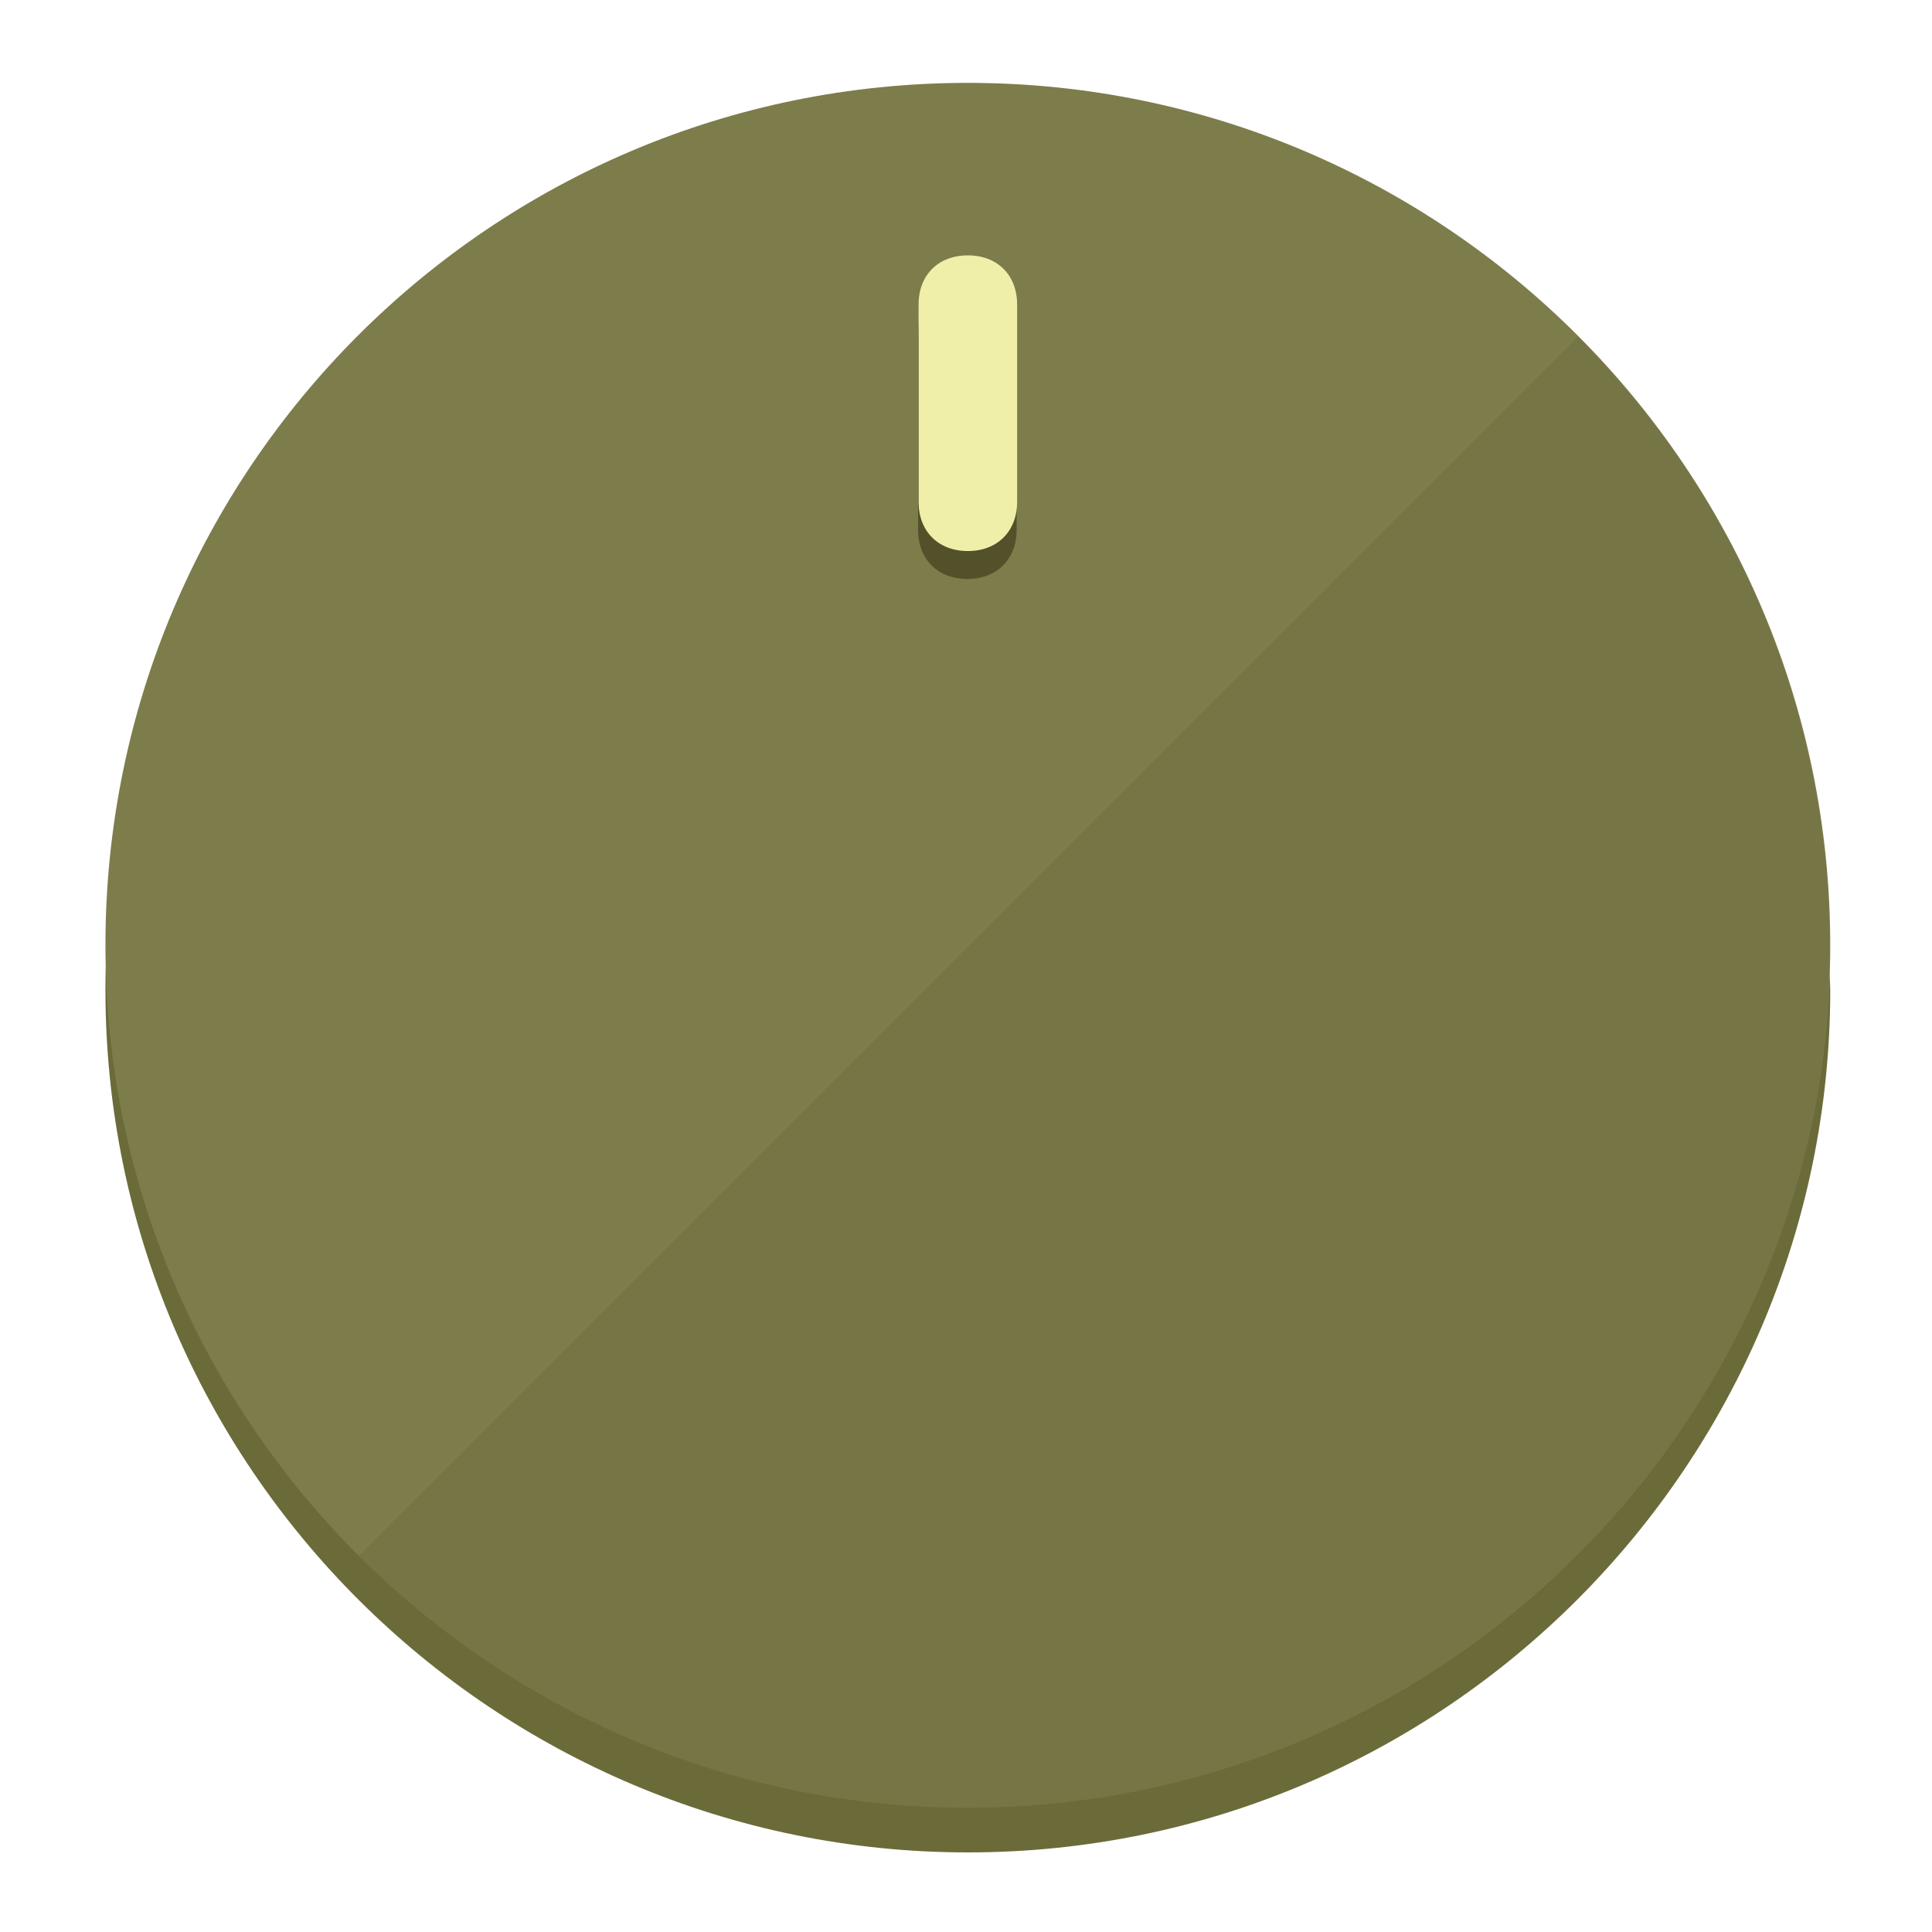
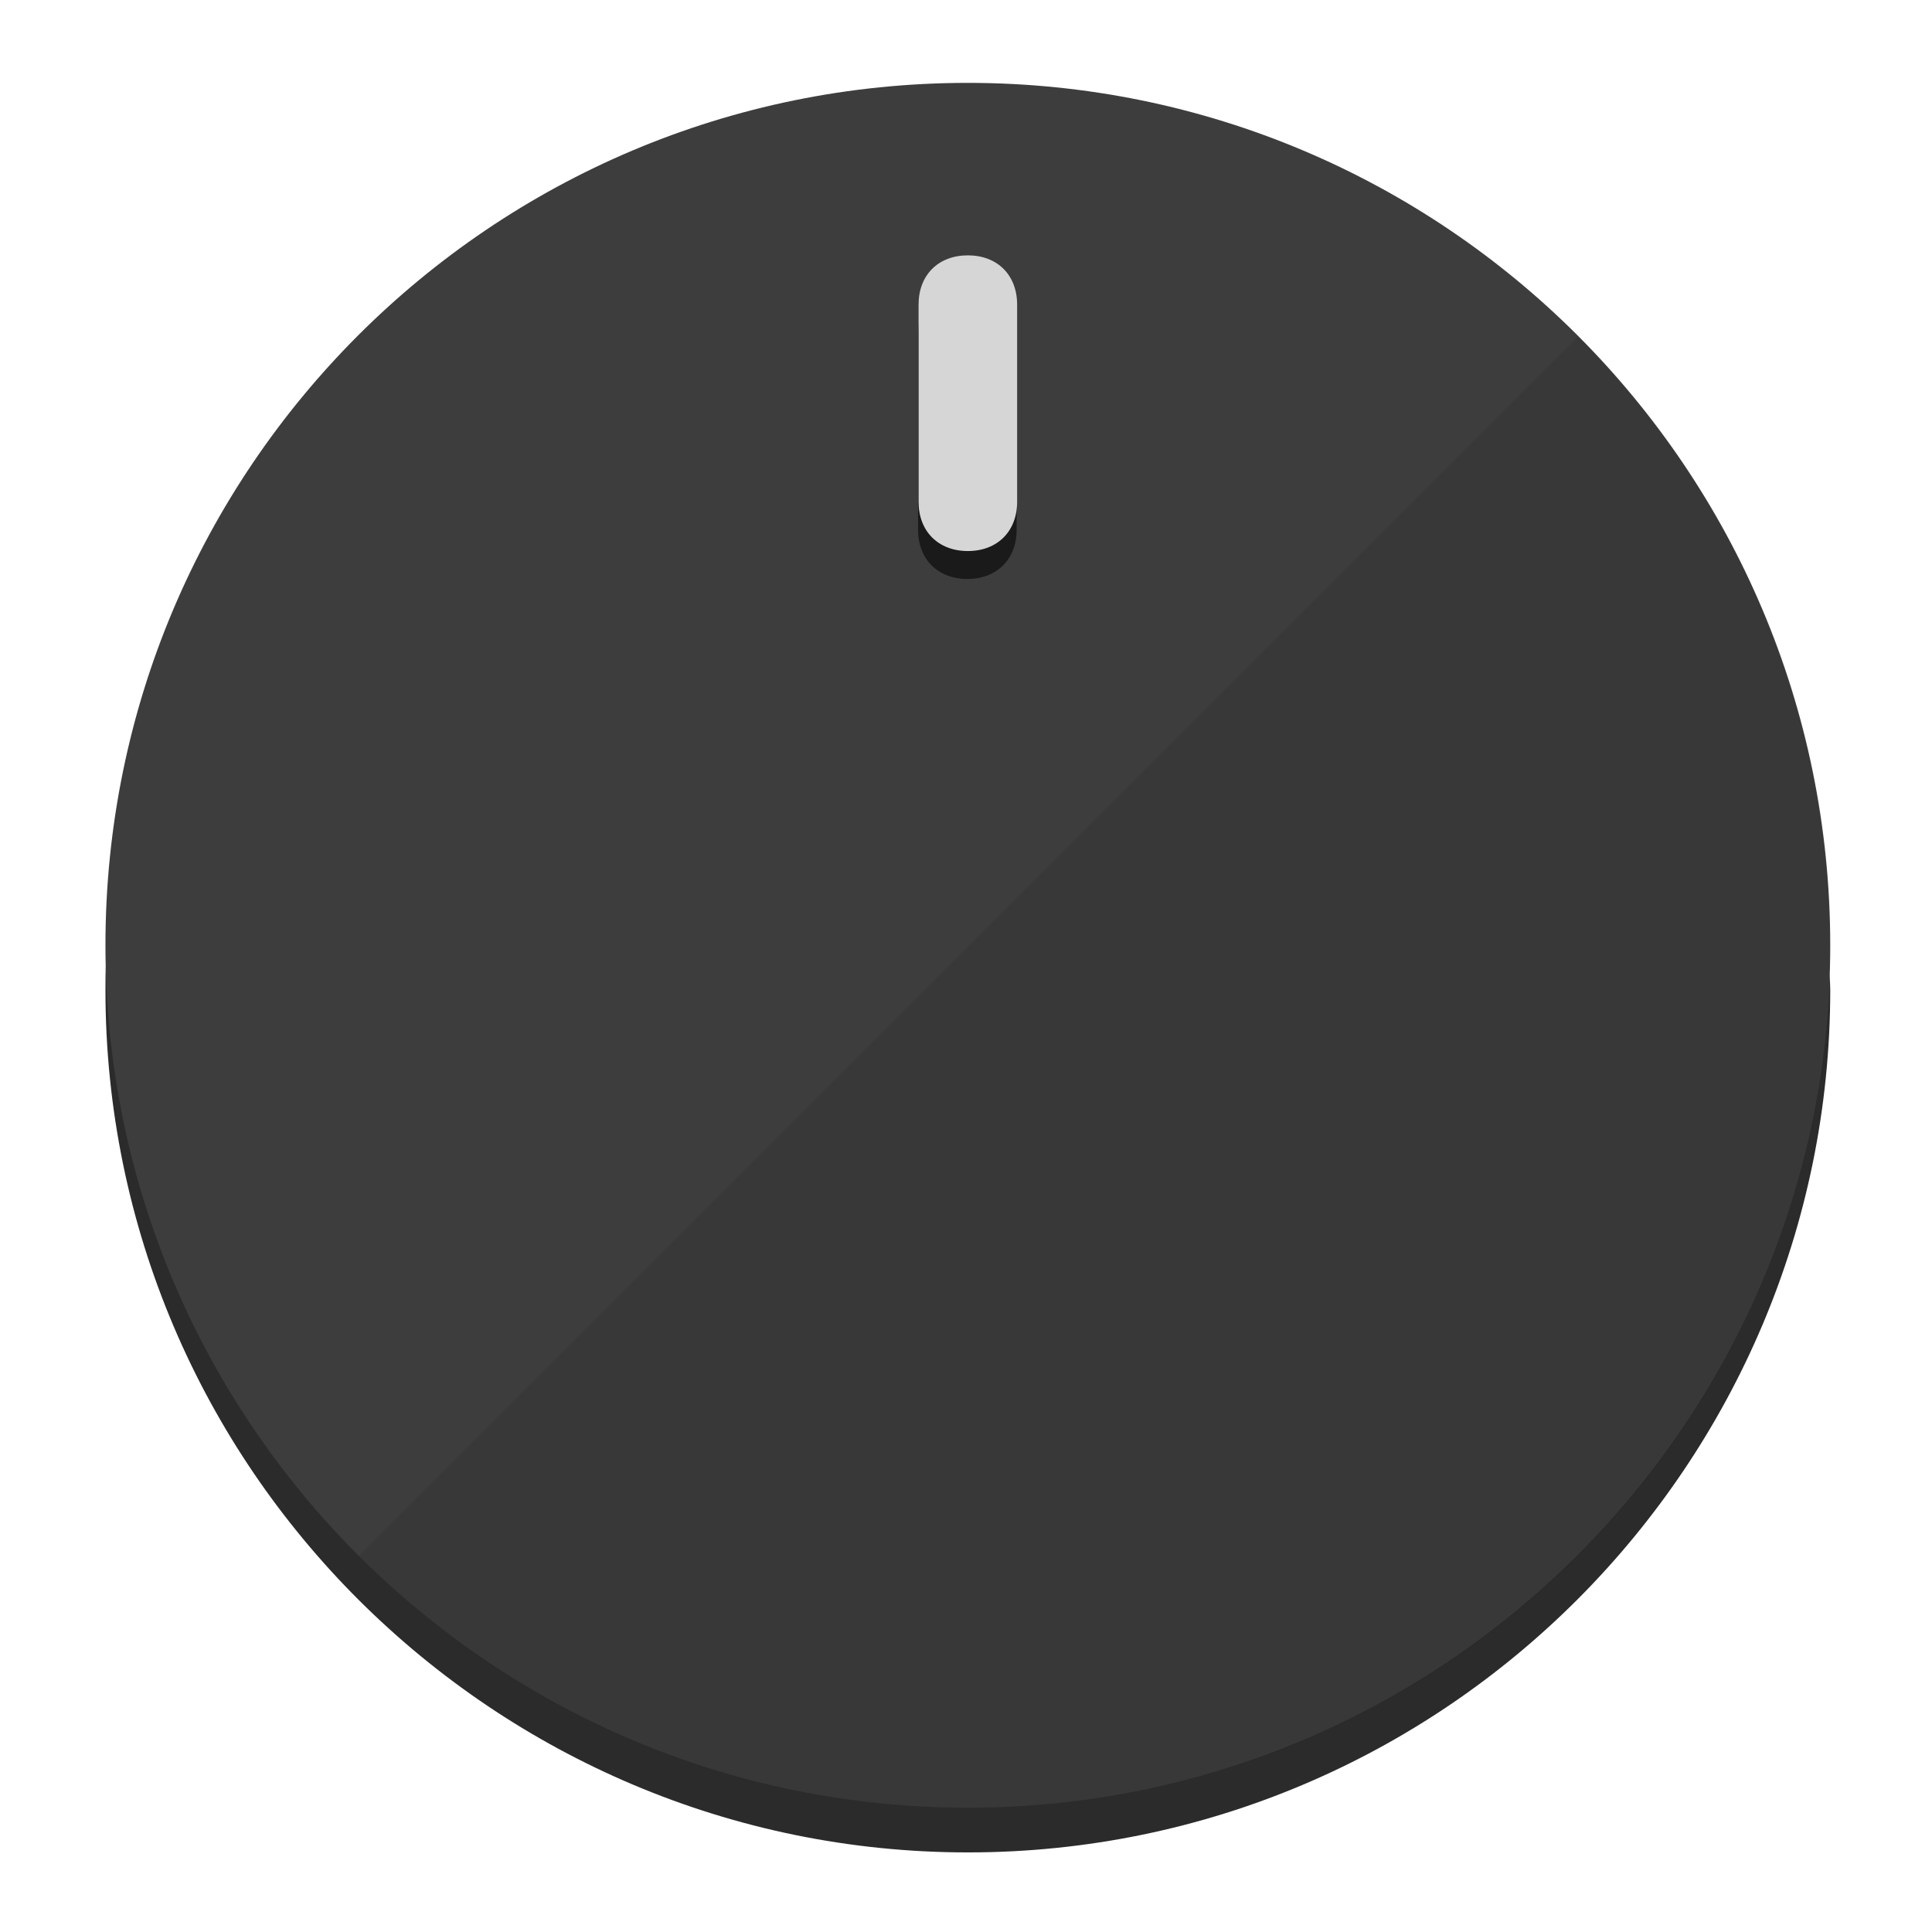
<svg xmlns="http://www.w3.org/2000/svg" height="120px" width="120px" version="1.1" id="Layer_1" viewBox="0 0 496.8 496.8" xml:space="preserve">
  <defs id="defs23" />
  <g id="g3158">
-     <path style="display:inline;fill:#6B6B3A;fill-opacity:1;stroke-width:1.584" d="m 248.875,445.92 c 116.582,0 212.89,-91.238 220.493,-205.286 0,5.069 1.267,8.87 1.267,13.939 0,121.651 -98.842,221.76 -221.76,221.76 -121.651,0 -221.76,-98.842 -221.76,-221.76 0,-5.069 0,-8.87 1.267,-13.939 7.603,114.048 103.91,205.286 220.493,205.286 z" id="path8" />
-     <circle style="display:inline;fill:#7D7C4B;fill-opacity:1;stroke-width:1.584" cx="248.875" cy="243.071" r="221.76" id="circle12" />
-     <path style="display:inline;fill:#525129;fill-opacity:0.154;stroke-width:1.587" d="m 405.744,86.606 c 86.308,86.308 86.308,227.193 0,313.5 -86.308,86.308 -227.193,86.308 -313.5,0" id="path14" />
+     <path style="display:inline;fill:#2B2B2B;fill-opacity:1;stroke-width:1.584" d="m 248.875,445.92 c 116.582,0 212.89,-91.238 220.493,-205.286 0,5.069 1.267,8.87 1.267,13.939 0,121.651 -98.842,221.76 -221.76,221.76 -121.651,0 -221.76,-98.842 -221.76,-221.76 0,-5.069 0,-8.87 1.267,-13.939 7.603,114.048 103.91,205.286 220.493,205.286 z" id="path8" />
+     <circle style="display:inline;fill:#3D3D3D;fill-opacity:1;stroke-width:1.584" cx="248.875" cy="243.071" r="221.76" id="circle12" />
+     <path style="display:inline;fill:#1A1A1A;fill-opacity:0.154;stroke-width:1.587" d="m 405.744,86.606 c 86.308,86.308 86.308,227.193 0,313.5 -86.308,86.308 -227.193,86.308 -313.5,0" id="path14" />
  </g>
  <g id="g3198">
    <circle style="display:none;fill:#000000;fill-opacity:0;stroke-width:1.584" cx="248.467" cy="243.582" r="221.76" id="circle12-3" />
-     <path style="display:inline;fill:#525129;fill-opacity:1;stroke-width:1.584" d="m 261.42,136.204 c 0,7.603 -5.069,12.672 -12.672,12.672 v 0 c -7.603,0 -12.672,-5.069 -12.672,-12.672 l -1e-5,-50.688 c 3e-5,-7.603 5.069,-12.672 12.672,-12.672 v 0 c 7.603,-1.4e-5 12.672,5.069 12.672,12.672 z" id="path3789" />
-     <path style="display:inline;fill:#F0EFAA;stroke-width:1.584" d="m 261.547,129.023 c -10e-6,7.603 -5.069,12.672 -12.672,12.672 v 0 c -7.603,1e-5 -12.672,-5.069 -12.672,-12.672 l 10e-6,-50.688 c -10e-6,-7.603 5.069,-12.672 12.672,-12.672 v 0 c 7.603,-3e-6 12.672,5.069 12.672,12.672 z" id="path915" />
+     <path style="display:inline;fill:#1A1A1A;fill-opacity:1;stroke-width:1.584" d="m 261.42,136.204 c 0,7.603 -5.069,12.672 -12.672,12.672 v 0 c -7.603,0 -12.672,-5.069 -12.672,-12.672 l -1e-5,-50.688 c 3e-5,-7.603 5.069,-12.672 12.672,-12.672 v 0 c 7.603,-1.4e-5 12.672,5.069 12.672,12.672 z" id="path3789" />
+     <path style="display:inline;fill:#D6D6D6;stroke-width:1.584" d="m 261.547,129.023 c -10e-6,7.603 -5.069,12.672 -12.672,12.672 v 0 c -7.603,1e-5 -12.672,-5.069 -12.672,-12.672 l 10e-6,-50.688 c -10e-6,-7.603 5.069,-12.672 12.672,-12.672 v 0 c 7.603,-3e-6 12.672,5.069 12.672,12.672 z" id="path915" />
  </g>
</svg>
